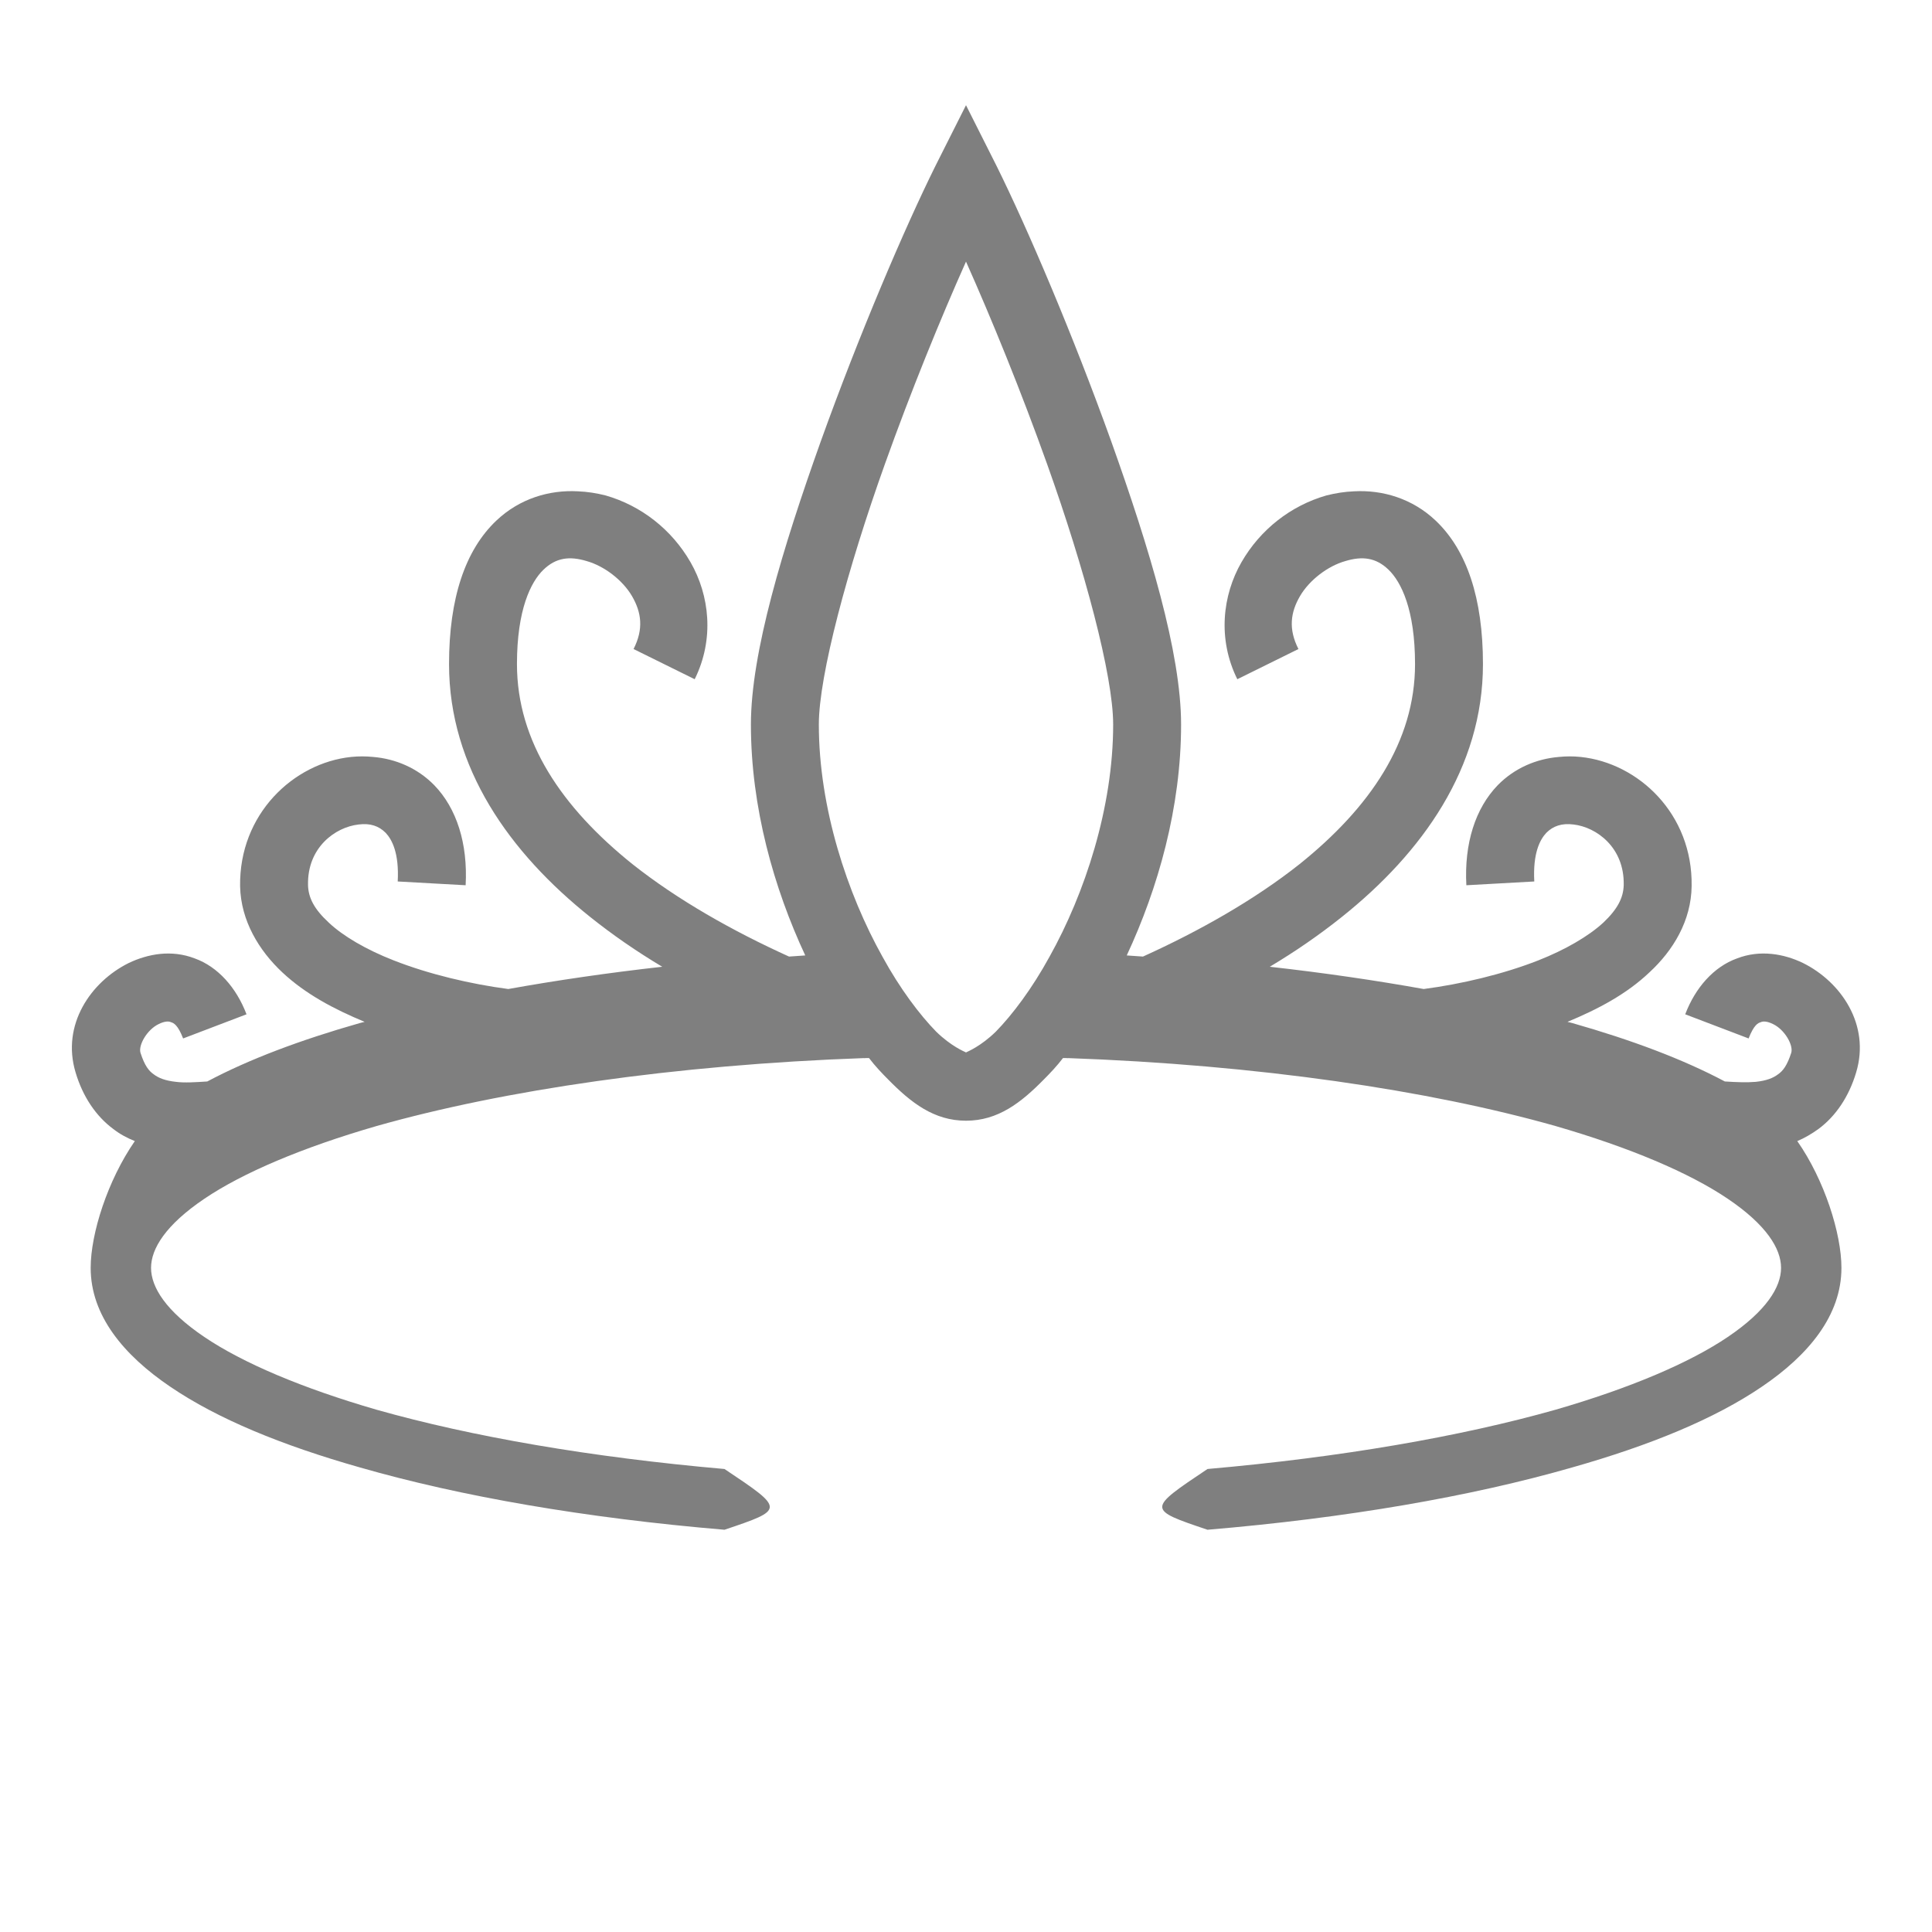
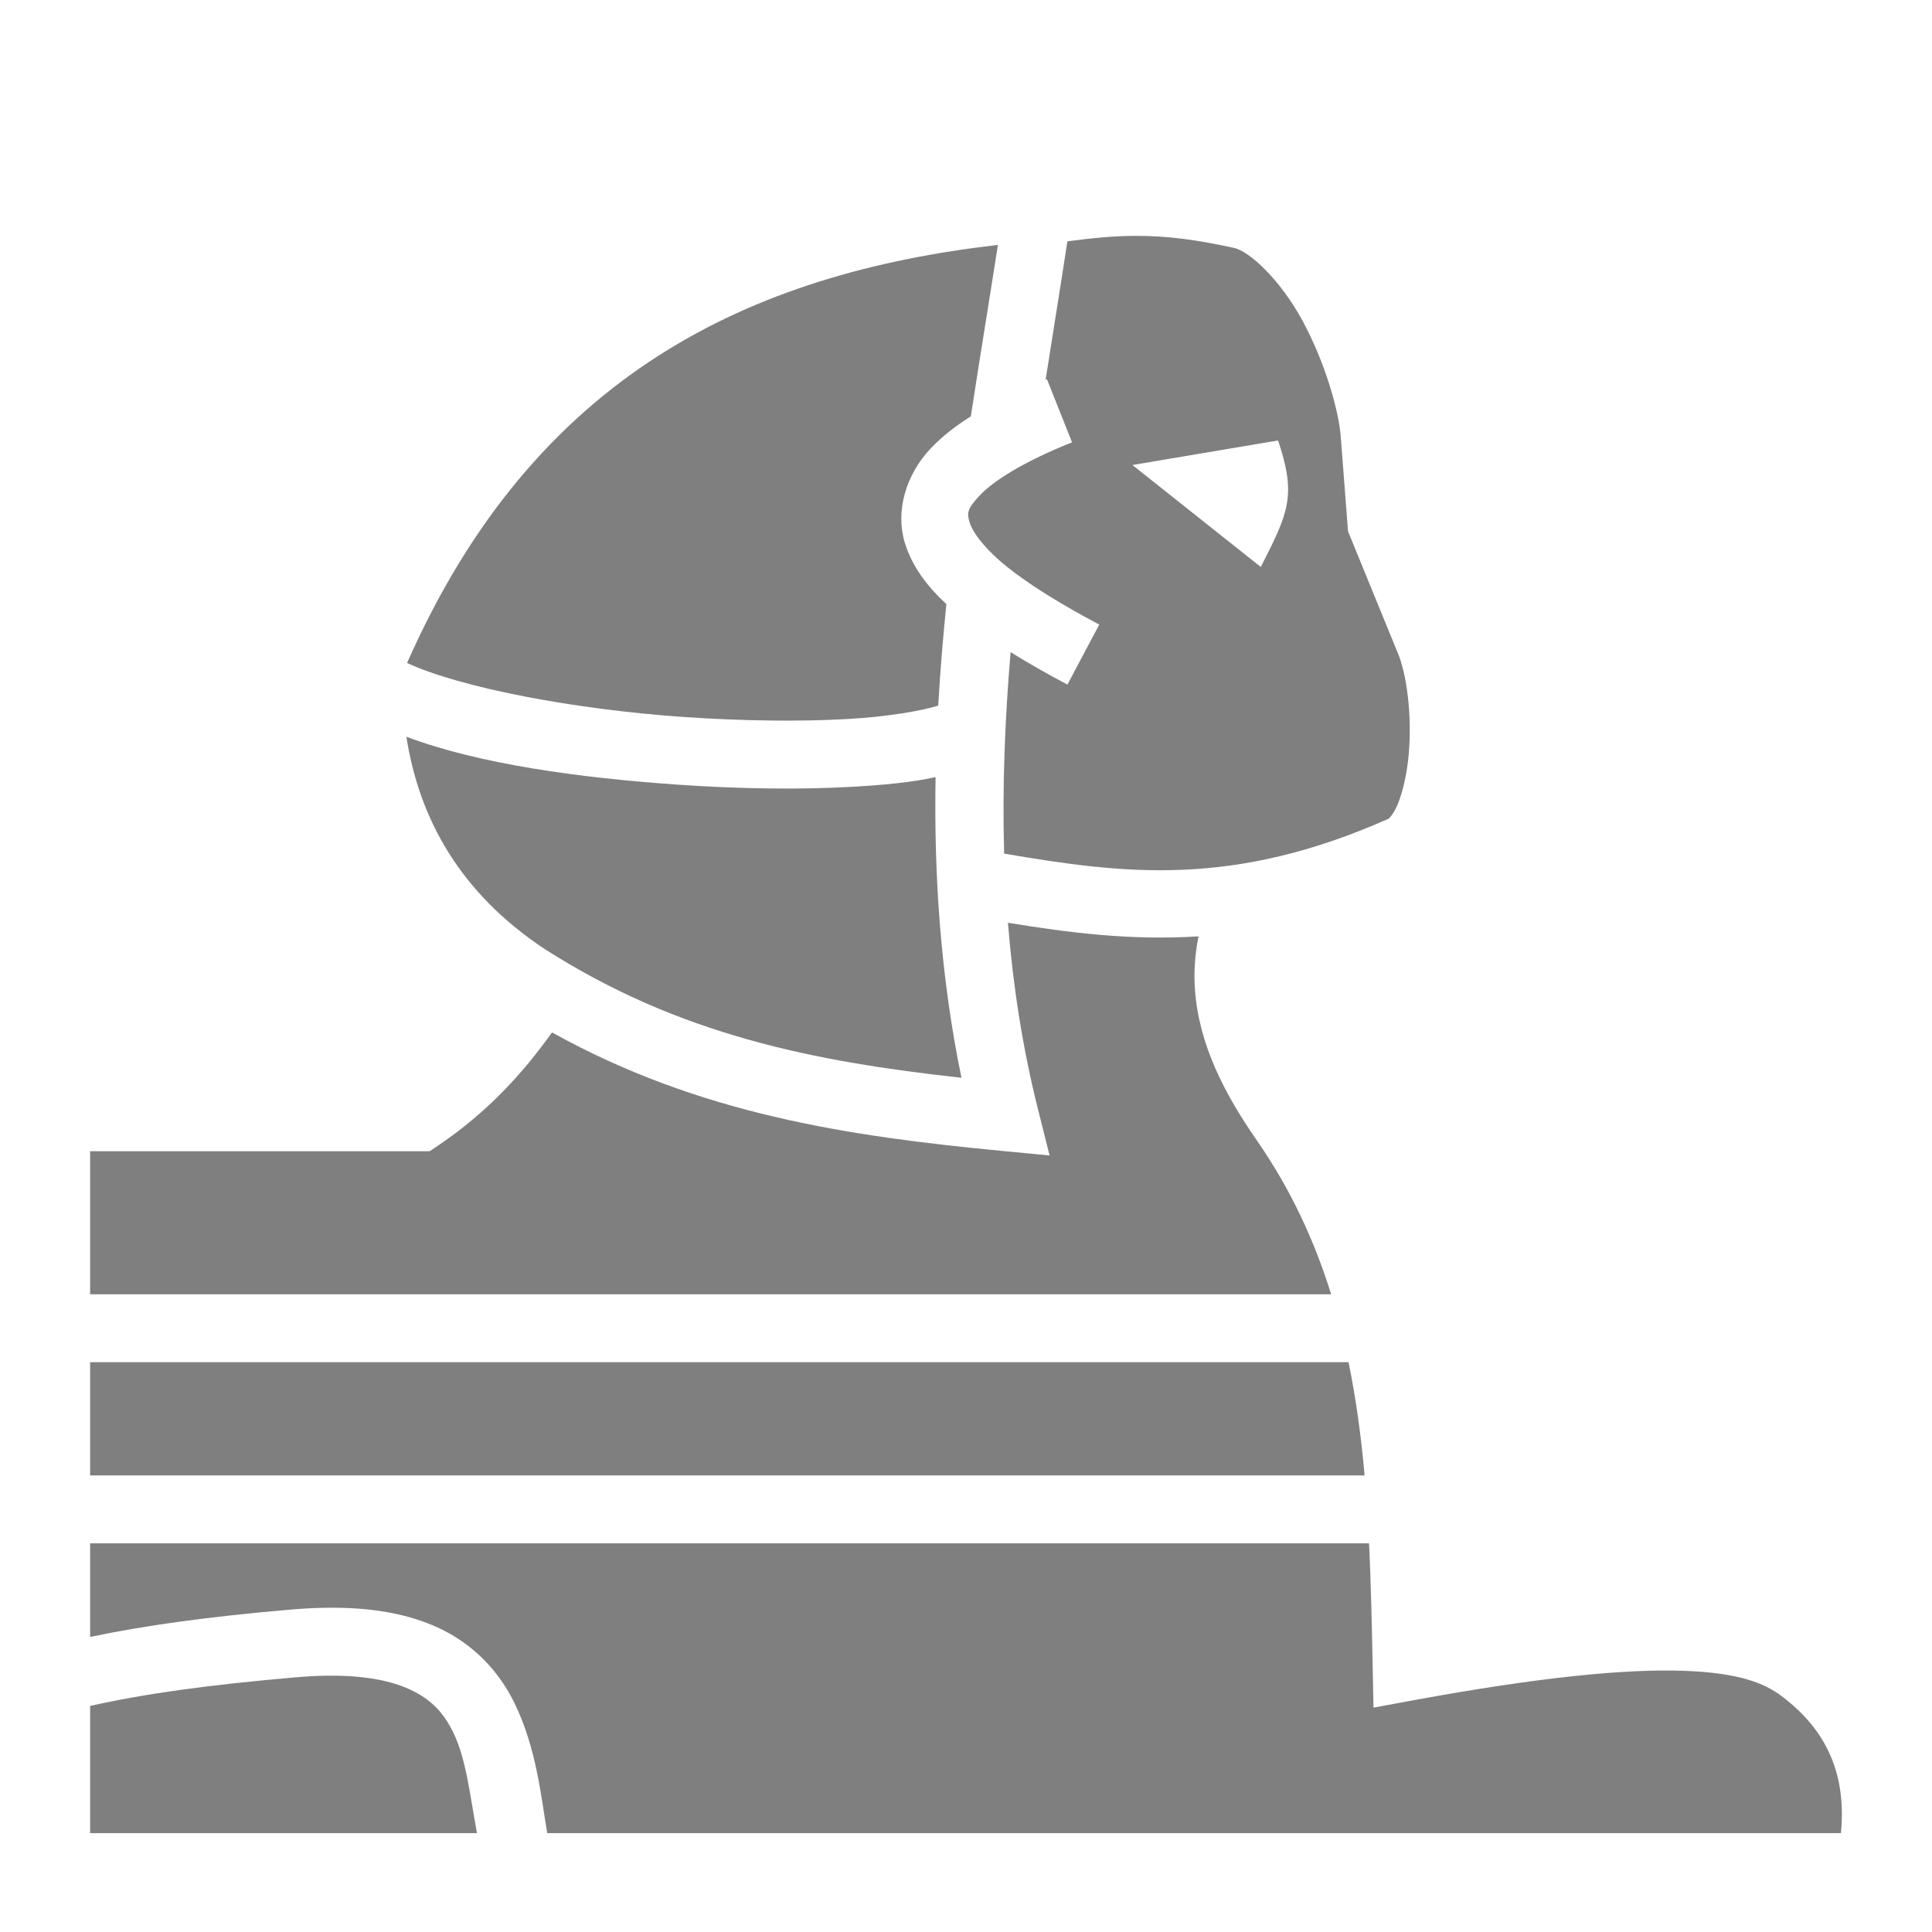
<svg xmlns="http://www.w3.org/2000/svg" viewBox="0 0 512 512" style="height: 512px; width: 512px;">
  <g class="" transform="translate(0,0)" style="">
-     <path d="M256 27.88l-8.1 16.09c-8.2 16.54-20.2 44.64-30.4 73.03-10.1 28.3-18.5 56-18.5 75 0 22 6.1 43.4 14.4 61.2-1.5.1-2.9.2-4.3.3-15-6.8-29.5-15-41.5-24.5-18.7-15-30.6-32.5-30.6-53 0-14.5 3.7-21.8 7-25 3.3-3.2 6.9-3.7 11.5-2.3 4.6 1.3 9.5 5 12 9.3 2.5 4.3 3.1 8.7.4 14l16.2 8c5.3-10.7 3.9-22.3-1.1-31s-13.1-15-22.5-17.7c-2.4-.6-4.8-1-7.4-1.1-7.5-.4-15.4 1.9-21.6 7.8-8.2 7.8-12.5 20.5-12.5 38 0 27.5 16.1 50 37.4 67 6 4.8 12.4 9.2 19.1 13.2-14.3 1.6-28 3.6-40.8 5.9-9.9-1.3-21-3.9-30.4-7.6-7.17-2.8-13.37-6.4-17.17-10-3.9-3.6-5.4-6.6-5.5-9.9v-.1c-.2-9.9 7.2-15.3 13.4-16 3.1-.4 5.37.4 7.17 2.2 1.7 1.8 3.6 5.4 3.2 12.9l18 1c.6-11.1-2.4-20.4-8.3-26.5-4.5-4.6-10.3-7-16.17-7.5-2-.2-3.9-.2-5.9 0-15.2 1.6-29.7 15.1-29.4 34.3.2 9.1 5 17 11.2 22.8 6.1 5.7 13.6 9.7 21.8 13.1l-1.2.3c-15.8 4.5-29.4 9.6-40.5 15.5-3.1.2-6 .4-8.3.1-2.8-.3-4.6-1-5.9-2-1.3-.9-2.4-2.3-3.5-5.7-.6-2 1.7-6.1 4.8-7.6 1.6-.8 2.7-.8 3.3-.5.7.2 1.8.7 3.2 4.3l16.8-6.4c-2.7-7.1-7.6-12.6-13.7-14.8-3.1-1.2-6.2-1.5-9.2-1.2-2.9.3-5.8 1.2-8.3 2.4-10.1 5-17.9 16.4-14.1 29 1.9 6.4 5.4 11.6 10 15 1.8 1.4 3.7 2.4 5.7 3.2-7.2 10.4-11.7 24.5-11.7 33.6 0 12.6 8.7 23.1 21.1 31.5 12.5 8.5 29.5 15.5 50.3 21.4 26.77 7.7 59.77 13.4 96.57 16.5 16-5.4 16-5.4 0-16.1-35.4-3.1-67.1-8.6-92.17-15.7-19.7-5.7-35.5-12.4-45.7-19.3-10.2-6.9-14.1-13.2-14.1-18.3 0-5.1 3.9-11.4 14.1-18.3s26-13.6 45.7-19.3c33.57-9.5 78.77-16.2 129.27-18 0 .1.1.1.1.1v-.1h1.1c1.6 2.1 3.4 4 5.1 5.7 6 6.1 12.1 10.9 20.6 10.9 8.5 0 14.6-4.8 20.6-10.9 1.7-1.7 3.5-3.6 5.1-5.7h1.1v.1s.1 0 .1-.1c50.5 1.8 95.7 8.5 129.3 18 19.7 5.7 35.5 12.4 45.7 19.3 10.2 6.9 14.1 13.2 14.1 18.3 0 5.1-3.9 11.4-14.1 18.3s-26 13.6-45.7 19.3c-25.1 7.1-56.8 12.6-92.2 15.7-16 10.7-16 10.7 0 16.1 36.8-3.1 69.8-8.8 96.6-16.5 20.8-5.9 37.8-12.9 50.3-21.4 12.4-8.4 21.1-18.9 21.1-31.5 0-9.1-4.5-23.3-11.7-33.6 1.9-.8 3.8-1.9 5.6-3.2 4.6-3.4 8.1-8.6 10-15 3.8-12.6-4-24-14.1-29-2.5-1.2-5.3-2.1-8.3-2.4-3-.3-6.1 0-9.2 1.2-6.1 2.2-11 7.7-13.7 14.8l16.8 6.4c1.4-3.6 2.5-4.1 3.2-4.3.6-.3 1.7-.3 3.3.5 3.1 1.5 5.4 5.6 4.8 7.6-1.1 3.4-2.2 4.8-3.5 5.7-1.3 1-3.1 1.7-5.9 2-2.3.2-5.1.1-8.2-.1-11.1-5.9-24.7-11-40.5-15.5l-1.2-.3c8.2-3.4 15.7-7.4 21.7-13.1 6.3-5.8 11.1-13.7 11.2-22.9.3-19.1-14.1-32.6-29.4-34.2-1.9-.2-3.9-.2-5.8 0-5.9.5-11.7 2.9-16.2 7.5-5.9 6.1-8.9 15.4-8.3 26.5l18-1c-.4-7.5 1.5-11.1 3.2-12.9 1.8-1.8 4.1-2.6 7.2-2.2 6.1.7 13.5 6.1 13.3 16v.1c-.1 3.3-1.6 6.3-5.4 9.9-3.9 3.6-10.1 7.2-17.2 10-9.4 3.7-20.5 6.3-30.4 7.6-12.8-2.3-26.5-4.3-40.8-5.9 6.7-4 13.1-8.4 19.1-13.2 21.3-17 37.4-39.5 37.4-67 0-17.5-4.3-30.2-12.5-38-6.2-5.9-14.1-8.2-21.6-7.8-2.6.1-5 .5-7.4 1.1-9.4 2.7-17.5 9-22.5 17.7s-6.4 20.3-1.1 31l16.2-8c-2.7-5.3-2.1-9.7.4-14 2.5-4.3 7.4-8 12-9.3 4.6-1.4 8.2-.9 11.5 2.3 3.3 3.2 7 10.5 7 25 0 20.5-11.9 38-30.6 53-12 9.5-26.5 17.7-41.5 24.5-1.4-.1-2.8-.2-4.3-.3C306.9 235.4 313 214 313 192c0-19-8.4-46.7-18.5-75-10.2-28.39-22.2-56.49-30.4-73.03zm0 41.45c6.8 15.23 14.6 34.37 21.5 53.67 9.9 27.7 17.5 56 17.5 69 0 22-7.5 44.8-16.9 61.6-4.6 8.4-9.8 15.3-14.2 19.8-4 3.9-7.5 5.3-7.9 5.5 0 .1.1.1 0 .1s0 0 0-.1c-.4-.2-3.9-1.6-7.9-5.5-4.4-4.5-9.6-11.4-14.2-19.8C224.5 236.8 217 214 217 192c0-13 7.6-41.3 17.5-69 6.9-19.3 14.7-38.44 21.5-53.67z" fill="#7f7f7f" fill-opacity="1" />
+     <path d="M300.576 62.504c-5.143.025-10.986.545-17.709 1.453-1.832 12.01-3.82 24.255-5.767 36.686.12-.049.228-.097.35-.145l6.65 16.727c-12.89 5.124-20.793 10.216-24.383 13.992-3.59 3.775-3.479 4.84-2.72 7.334.757 2.493 3.97 6.938 9.976 11.744s14.46 9.992 24.338 15.228l-8.43 15.905c-5.362-2.843-10.407-5.699-15.063-8.612-1.492 17.662-2.23 35.503-1.707 53.405 31.644 5.36 60.492 9.17 102.098-9.346-.48.214.854-.617 2.07-3.428 1.217-2.81 2.302-7.088 2.868-11.84 1.13-9.494.108-21.038-2.4-27.77l-13.505-33.028-1.87-24.323-.005-.088c-.425-7.426-4.354-20.672-10.2-31.431-5.844-10.759-13.971-18.371-18.183-19.281-9.633-2.082-17.388-3.225-26.408-3.182zm-36.12 2.402C199.106 72.436 141.72 99 107.876 175.696c14.148 6.566 44.463 12.325 73.25 14.308 15.532 1.07 30.814 1.255 43.348.553 10.835-.607 19.917-2.218 24.168-3.565.505-9.042 1.26-18 2.16-26.883-5.114-4.772-9.099-9.972-11.03-16.324-2.515-8.276.25-17.979 6.9-24.972 2.891-3.04 6.401-5.83 10.61-8.477 2.375-15.559 4.892-30.74 7.172-45.43zm74.25 51.82c4.875 14.575 2.858 18.95-4.585 33.524l-34.017-27.016 38.601-6.507zm-231.009 78.516c3.35 21.601 14.17 41.45 36.807 56.363 35.558 22.692 71.206 29.72 110.287 34.016-5.52-26.83-7.306-53.507-6.855-79.68-6.398 1.415-13.856 2.105-22.456 2.586-13.514.757-29.4.55-45.591-.566-26.352-1.816-52.968-5.472-72.192-12.719zm159.418 49.299c1.32 16.453 3.823 32.92 7.932 49.307l3.1 12.365-12.688-1.217c-40.783-3.908-80.133-9.74-119.176-31.39-7.632 10.71-16.994 21.064-30.12 29.937l-2.284 1.543H23.883V343H352.77c-4.408-14.152-10.687-27.805-19.693-40.783-8.612-12.412-15.316-25.337-16.392-39.844-.347-4.666-.033-9.416.939-14.227-17.998 1.137-34.396-.973-50.51-3.605zM23.883 361v30h337.752c-.902-10.159-2.238-20.177-4.26-30H23.883zm0 48v24.813c14.243-3.005 31.008-5.348 53.191-7.26 4.117-.355 7.992-.517 11.643-.49 10.953.08 19.888 1.86 27.273 5.24 9.847 4.506 16.44 12.031 20.324 19.967 5.85 11.953 7.063 24.81 8.706 34.523h342.859c1.198-12.979-1.829-25.945-15.858-36.398-4.45-3.317-11.144-6.12-26.046-6.624-14.903-.503-37.498 1.569-71.565 7.846l-10.42 1.922-.209-10.596c-.217-11.062-.447-22.06-.965-32.943H23.883zm64.66 35.07c-3.01-.025-6.309.105-9.924.416-23.802 2.052-40.63 4.434-54.736 7.606v33.701H126.4c-1.856-10.05-2.86-19.676-6.254-26.611-2.495-5.098-5.628-8.758-11.646-11.512-4.513-2.066-10.93-3.525-19.957-3.6z" fill="#7f7f7f" fill-opacity="1" />
  </g>
</svg>
